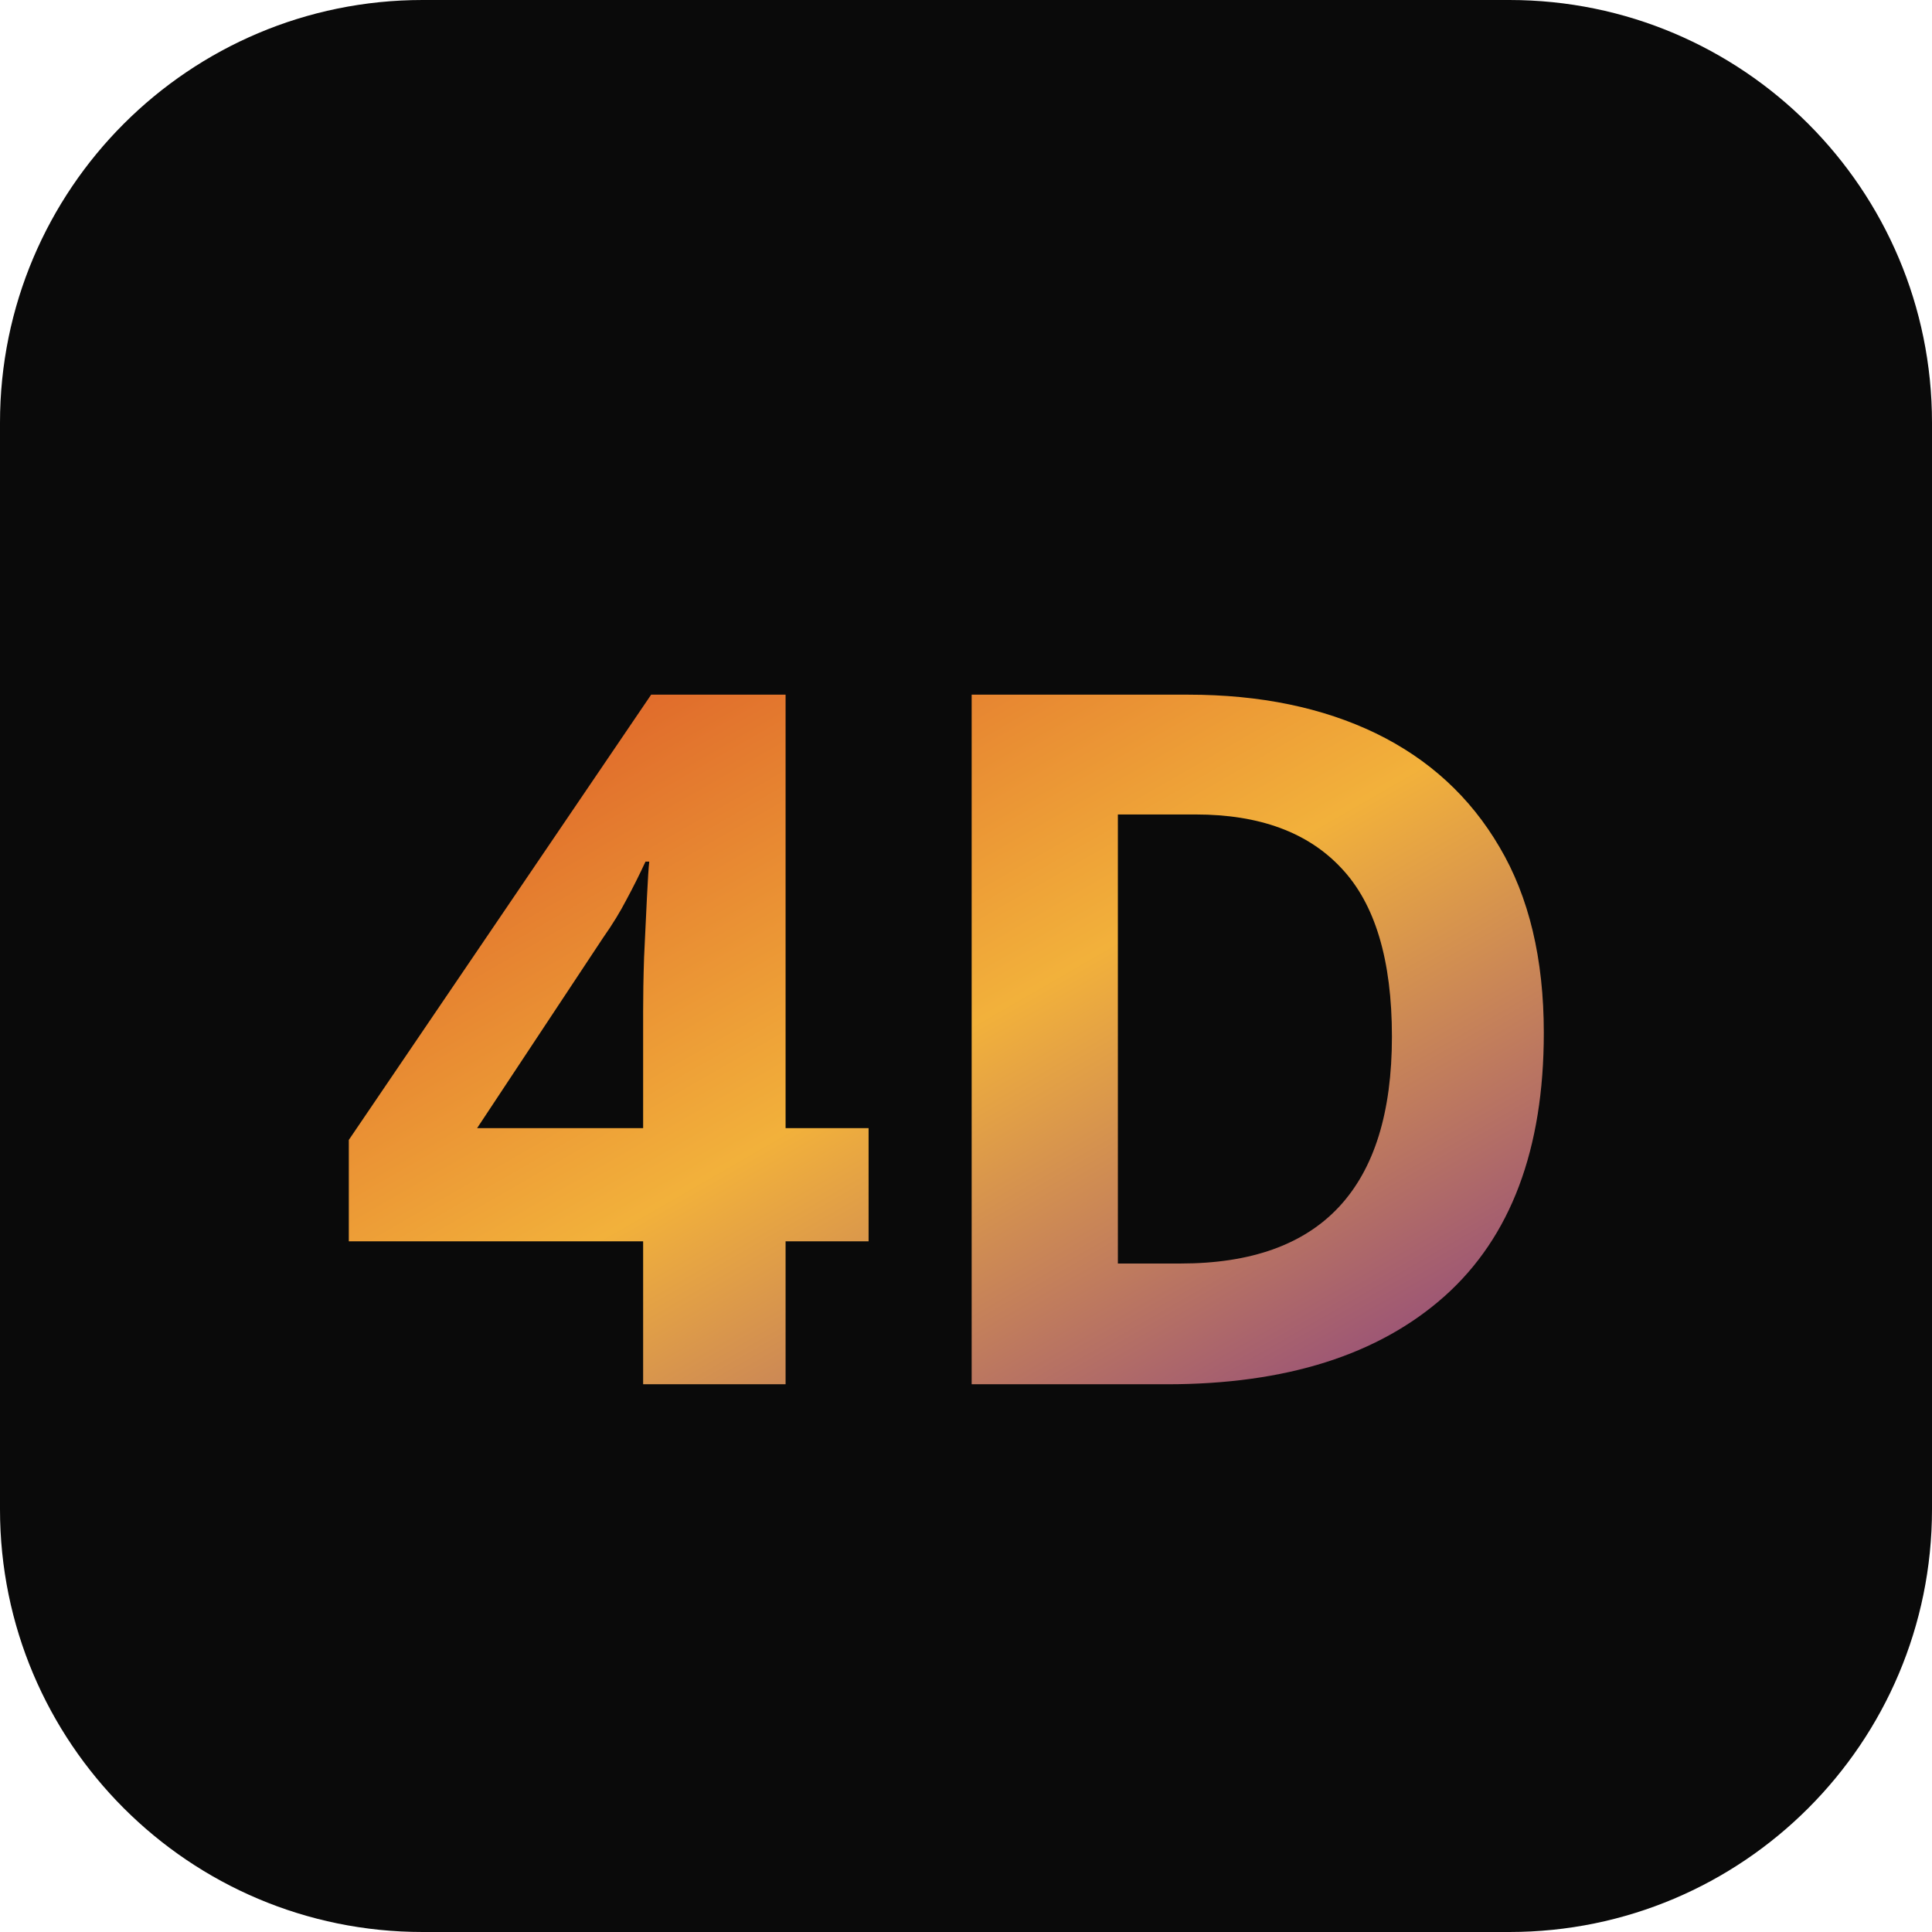
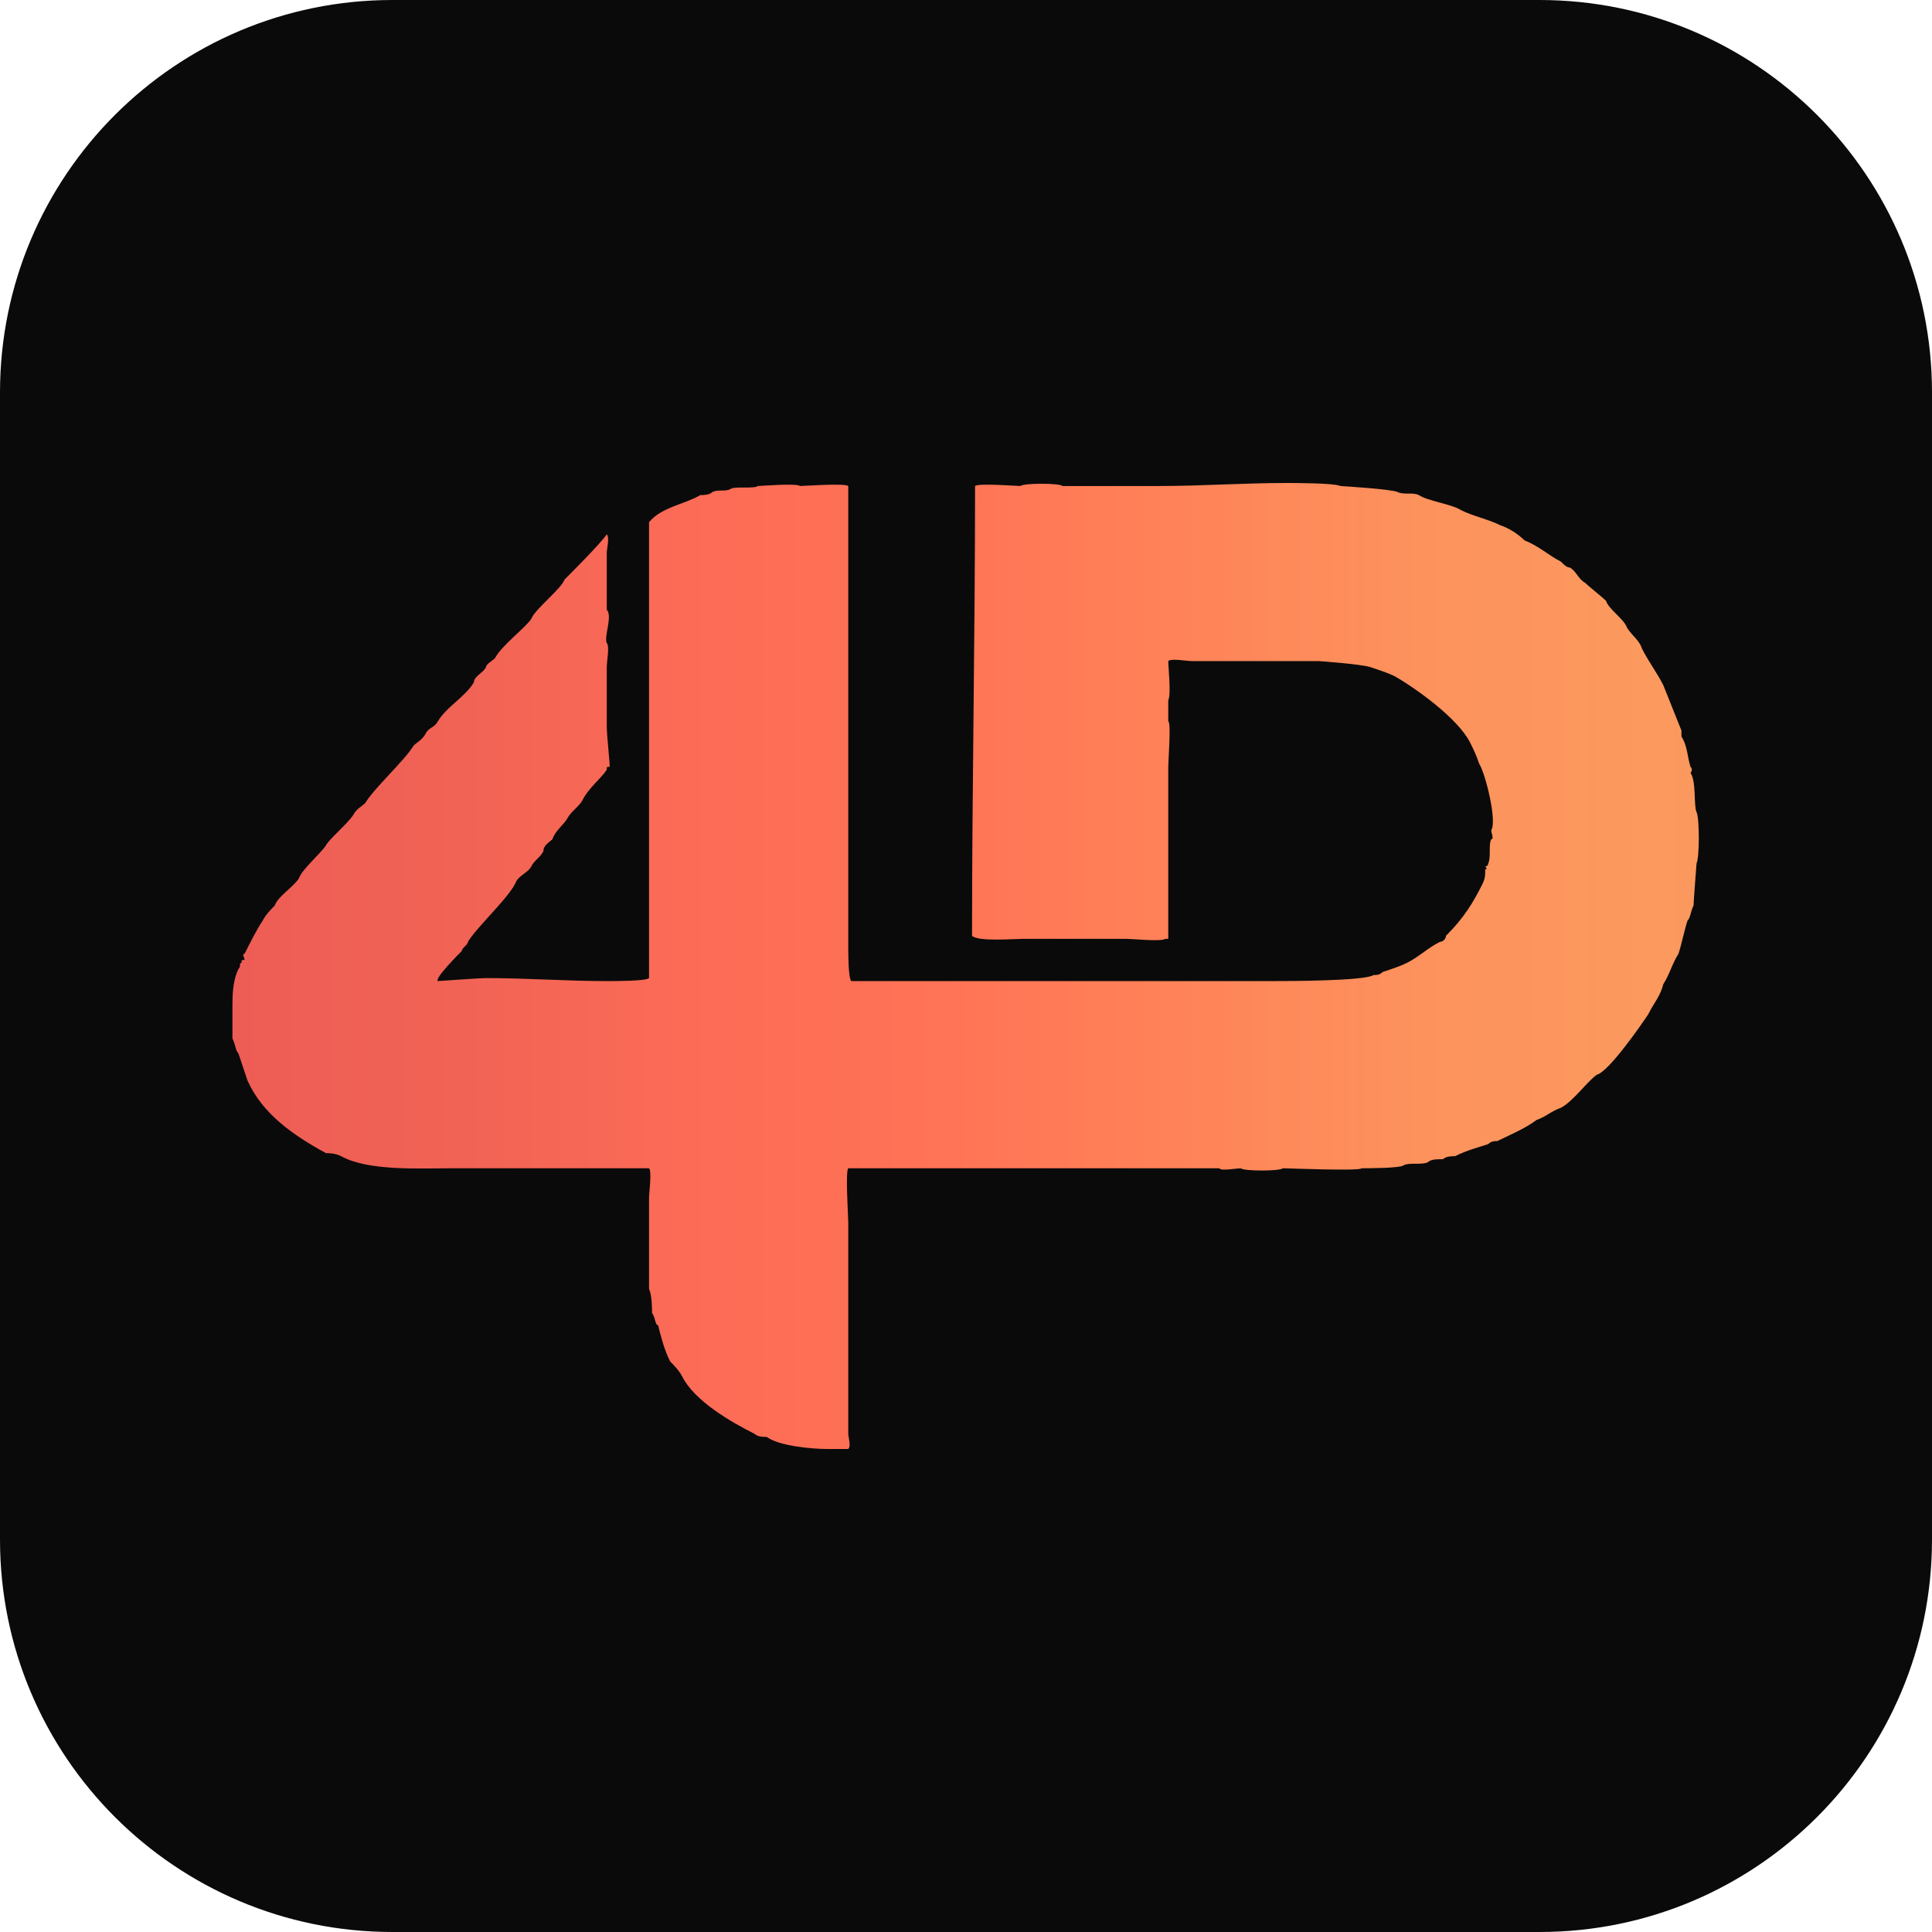
- <svg xmlns="http://www.w3.org/2000/svg" viewBox="0 0 64 64">
+ <svg xmlns="http://www.w3.org/2000/svg" viewBox="0 0 64 64" role="img" aria-label="4dayvelopment">
  <defs>
-     <linearGradient id="g" x1="0%" y1="0%" x2="100%" y2="100%">
-       <stop offset="0%" stop-color="#DA5426" />
-       <stop offset="50%" stop-color="#f2b13b" />
-       <stop offset="100%" stop-color="#884083" />
+     <linearGradient id="l4d-i" x1="7.8" y1="0" x2="101.3" y2="0" gradientUnits="userSpaceOnUse">
+       <stop offset="0" stop-color="#ee5d55" />
+       <stop offset="0.08" stop-color="#f16355" />
+       <stop offset="0.17" stop-color="#fd6c56" />
+       <stop offset="0.25" stop-color="#ff7356" />
+       <stop offset="0.33" stop-color="#ff8258" />
+       <stop offset="0.42" stop-color="#fd925d" />
+       <stop offset="0.5" stop-color="#fb995e" />
+       <stop offset="0.58" stop-color="#f9955d" />
+       <stop offset="0.67" stop-color="#f0785a" />
+       <stop offset="0.75" stop-color="#cb5c59" />
+       <stop offset="0.83" stop-color="#ab4f62" />
+       <stop offset="0.92" stop-color="#8f4969" />
+       <stop offset="1" stop-color="#85507a" />
    </linearGradient>
  </defs>
-   <rect width="64" height="64" rx="14" fill="#0a0a0a" />
-   <text x="50%" y="54%" dominant-baseline="middle" text-anchor="middle" font-family="sans-serif" font-weight="800" font-size="32" fill="url(#g)">4D</text>
+   <rect width="64" height="64" rx="13" fill="#0a0a0a" />
+   <path fill="url(#l4d-i)" fill-rule="evenodd" d="M21.5 17.3C21.5 22.3 21.5 27.3 21.5 32.4C21.4 32.5 20.4 32.5 20.1 32.5C18.8 32.5 17.4 32.4 16.1 32.4C15.9 32.4 14.5 32.5 14.5 32.5C14.4 32.4 15.2 31.6 15.3 31.5C15.3 31.4 15.5 31.3 15.5 31.2C15.8 30.7 16.9 29.7 17.1 29.2C17.2 29 17.5 28.9 17.6 28.7C17.7 28.5 17.9 28.4 18 28.2C18 28 18.2 27.9 18.3 27.8C18.4 27.5 18.7 27.3 18.8 27.1C18.9 26.9 19.2 26.7 19.3 26.5C19.5 26.1 19.9 25.8 20.1 25.5C20.1 25.4 20.1 25.4 20.2 25.4C20.2 25.3 20.1 24.3 20.1 24.1C20.1 23.5 20.1 22.8 20.1 22.1C20.1 21.9 20.2 21.4 20.1 21.3C20 21.1 20.3 20.4 20.1 20.2C20.1 20.2 20.1 18.5 20.1 18.3C20.1 18.2 20.2 17.8 20.1 17.7C19.9 18 18.9 19 18.7 19.2C18.6 19.5 17.7 20.2 17.6 20.5C17.4 20.8 16.6 21.4 16.4 21.8C16.3 21.9 16.1 22 16.1 22.1C16 22.3 15.7 22.4 15.7 22.6C15.4 23.1 14.8 23.4 14.5 23.9C14.4 24.1 14.2 24.1 14.1 24.3C14 24.5 13.8 24.6 13.7 24.7C13.4 25.2 12.4 26.1 12.1 26.6C12 26.7 11.8 26.8 11.7 27C11.5 27.3 10.9 27.8 10.8 28C10.6 28.3 10 28.8 9.9 29.1C9.7 29.4 9.2 29.7 9.1 30C9 30.1 8.8 30.3 8.7 30.5C8.5 30.8 8.3 31.2 8.1 31.6C8 31.6 8.1 31.7 8.1 31.8C8 31.8 8 31.8 8 31.9C7.9 31.9 8 32 7.9 32.1C7.7 32.5 7.7 33 7.7 33.4C7.7 33.6 7.7 34.3 7.7 34.4C7.8 34.6 7.8 34.8 7.9 34.9C8 35.2 8.1 35.5 8.2 35.8C8.7 36.9 9.7 37.6 10.8 38.2C10.9 38.2 11.1 38.2 11.3 38.3C12.2 38.8 13.9 38.7 15 38.7C17.2 38.7 19.4 38.7 21.5 38.7C21.6 38.8 21.5 39.5 21.5 39.7C21.5 40.4 21.5 41.2 21.5 41.9C21.5 42 21.5 42.6 21.5 42.7C21.6 42.9 21.6 43.4 21.6 43.5C21.7 43.6 21.7 43.9 21.8 43.9C21.9 44.3 22 44.7 22.2 45.1C22.3 45.2 22.5 45.4 22.6 45.6C23 46.4 24.2 47.1 25 47.5C25.1 47.6 25.3 47.6 25.4 47.6C25.8 47.9 26.9 48 27.4 48C27.5 48 28 48 28.1 48C28.2 47.9 28.1 47.6 28.1 47.5C28.1 47 28.1 46.5 28.1 46C28.1 44.2 28.1 42.4 28.1 40.5C28.1 40.3 28 38.8 28.1 38.7C31.6 38.7 35 38.7 38.5 38.7C38.8 38.7 40.2 38.7 40.4 38.7C40.4 38.8 41 38.7 41.1 38.7C41.2 38.8 42.4 38.8 42.5 38.7C42.6 38.7 45.1 38.8 45.1 38.7C45.3 38.7 46.4 38.7 46.5 38.6C46.7 38.5 47.1 38.6 47.3 38.5C47.4 38.4 47.6 38.4 47.8 38.4C47.9 38.3 48.1 38.3 48.2 38.3C48.6 38.1 49 38 49.3 37.9C49.4 37.8 49.5 37.8 49.6 37.8C50 37.6 50.5 37.4 50.9 37.1C51.2 37 51.4 36.8 51.7 36.7C52.1 36.5 52.6 35.8 52.9 35.6C53.3 35.5 54.4 33.9 54.6 33.6C54.8 33.2 55 33 55.1 32.6C55.3 32.3 55.4 31.9 55.6 31.6C55.7 31.3 55.8 30.8 55.9 30.5C56 30.4 56 30.2 56.1 30C56.1 29.9 56.2 28.6 56.2 28.6C56.3 28.4 56.3 27.1 56.2 26.9C56.1 26.7 56.2 25.9 56 25.6C56 25.6 56.1 25.5 56 25.4C55.9 25.1 55.9 24.7 55.7 24.4C55.7 24.3 55.7 24.2 55.7 24.2C55.5 23.7 55.3 23.2 55.1 22.7C54.9 22.3 54.6 21.9 54.4 21.5C54.3 21.2 54.1 21.1 53.9 20.8C53.8 20.5 53.3 20.2 53.2 19.9C53.1 19.8 52.6 19.4 52.5 19.3C52.3 19.2 52.2 18.9 52 18.8C51.9 18.8 51.8 18.7 51.7 18.6C51.3 18.4 51 18.1 50.5 17.9C50.3 17.7 50 17.5 49.7 17.4C49.3 17.2 48.8 17.1 48.4 16.9C48.1 16.7 47.3 16.6 47 16.4C46.8 16.3 46.5 16.4 46.3 16.3C46.1 16.2 44.4 16.1 44.4 16.1C44.2 16 42.9 16 42.6 16C41.2 16 39.8 16.1 38.4 16.1C37.6 16.1 36.9 16.1 36.1 16.1C35.9 16.1 35.3 16.1 35.2 16.1C35.1 16 33.9 16 33.8 16.1C33.7 16.1 32.4 16 32.3 16.1C32.3 21.1 32.2 26.1 32.2 31C32.4 31.2 33.6 31.1 33.9 31.1C35 31.1 36.2 31.1 37.3 31.1C37.5 31.1 38.5 31.2 38.6 31.1C38.6 31.1 38.7 31.1 38.7 31.1C38.7 29.2 38.7 27.3 38.7 25.4C38.7 25.2 38.8 23.9 38.7 23.9C38.7 23.9 38.7 23.2 38.7 23.2C38.8 23 38.7 22.1 38.7 21.9C38.8 21.8 39.3 21.9 39.5 21.9C39.7 21.9 41.6 21.9 41.7 21.9C41.8 21.9 43.6 21.9 43.7 21.9C43.7 21.9 45.1 22 45.4 22.1C45.7 22.2 46 22.3 46.2 22.4C46.9 22.8 48.3 23.8 48.7 24.6C48.8 24.8 48.9 25 49 25.3C49.2 25.6 49.6 27.2 49.4 27.5C49.4 27.6 49.5 27.8 49.4 27.8C49.3 28 49.4 28.4 49.3 28.6C49.3 28.6 49.3 28.7 49.2 28.7C49.2 28.7 49.3 28.8 49.2 28.8C49.2 29 49.2 29.1 49.1 29.3C48.8 29.9 48.5 30.4 47.9 31C47.9 31.1 47.8 31.2 47.7 31.2C47.3 31.4 47 31.7 46.6 31.9C46.4 32 46.1 32.1 45.8 32.2C45.7 32.3 45.6 32.3 45.5 32.3C45.2 32.5 42.6 32.5 42.1 32.5C39.4 32.5 36.8 32.5 34.1 32.5C32.7 32.5 31.2 32.5 29.7 32.5C29.5 32.5 28.2 32.5 28.2 32.5C28.1 32.4 28.1 31.6 28.1 31.4C28.1 30.4 28.1 29.4 28.1 28.3C28.1 24.2 28.1 20.1 28.1 16.1C28 16 26.6 16.1 26.5 16.1C26.4 16 25.2 16.1 25.1 16.1C25 16.2 24.3 16.1 24.2 16.2C24 16.3 23.8 16.2 23.6 16.3C23.5 16.4 23.3 16.4 23.2 16.4C22.7 16.7 21.9 16.8 21.5 17.3Z" />
</svg>
